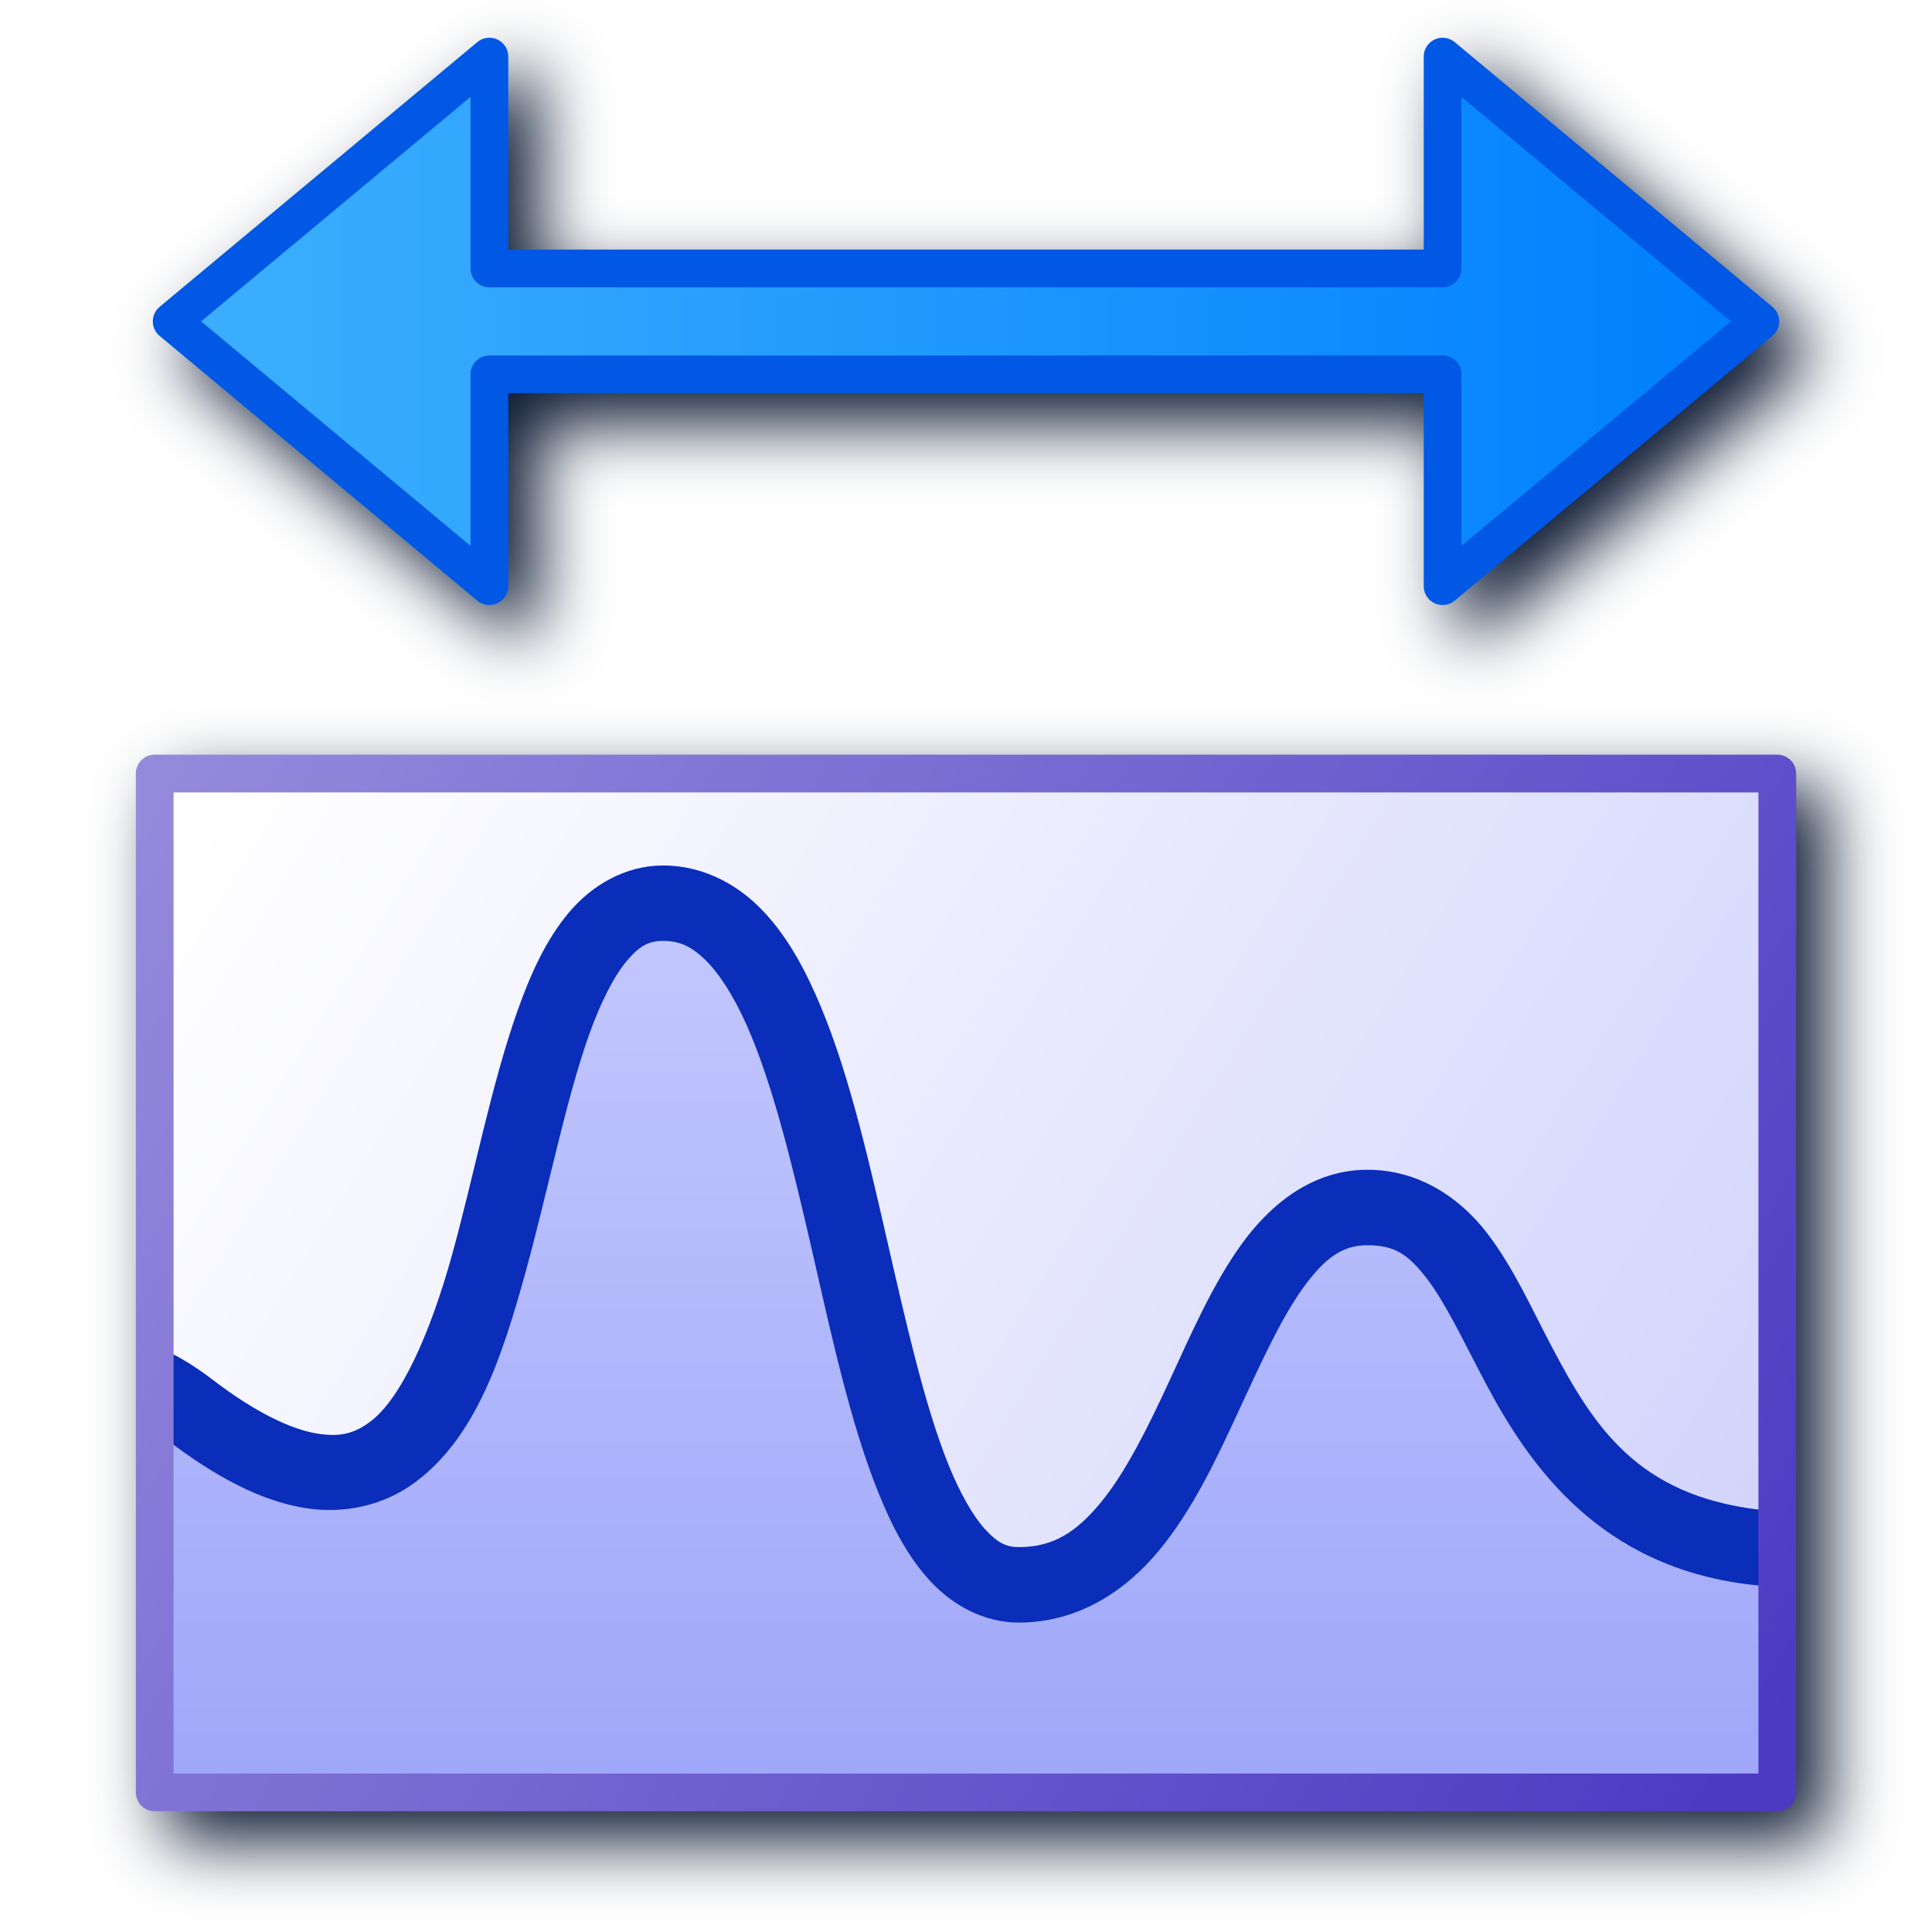
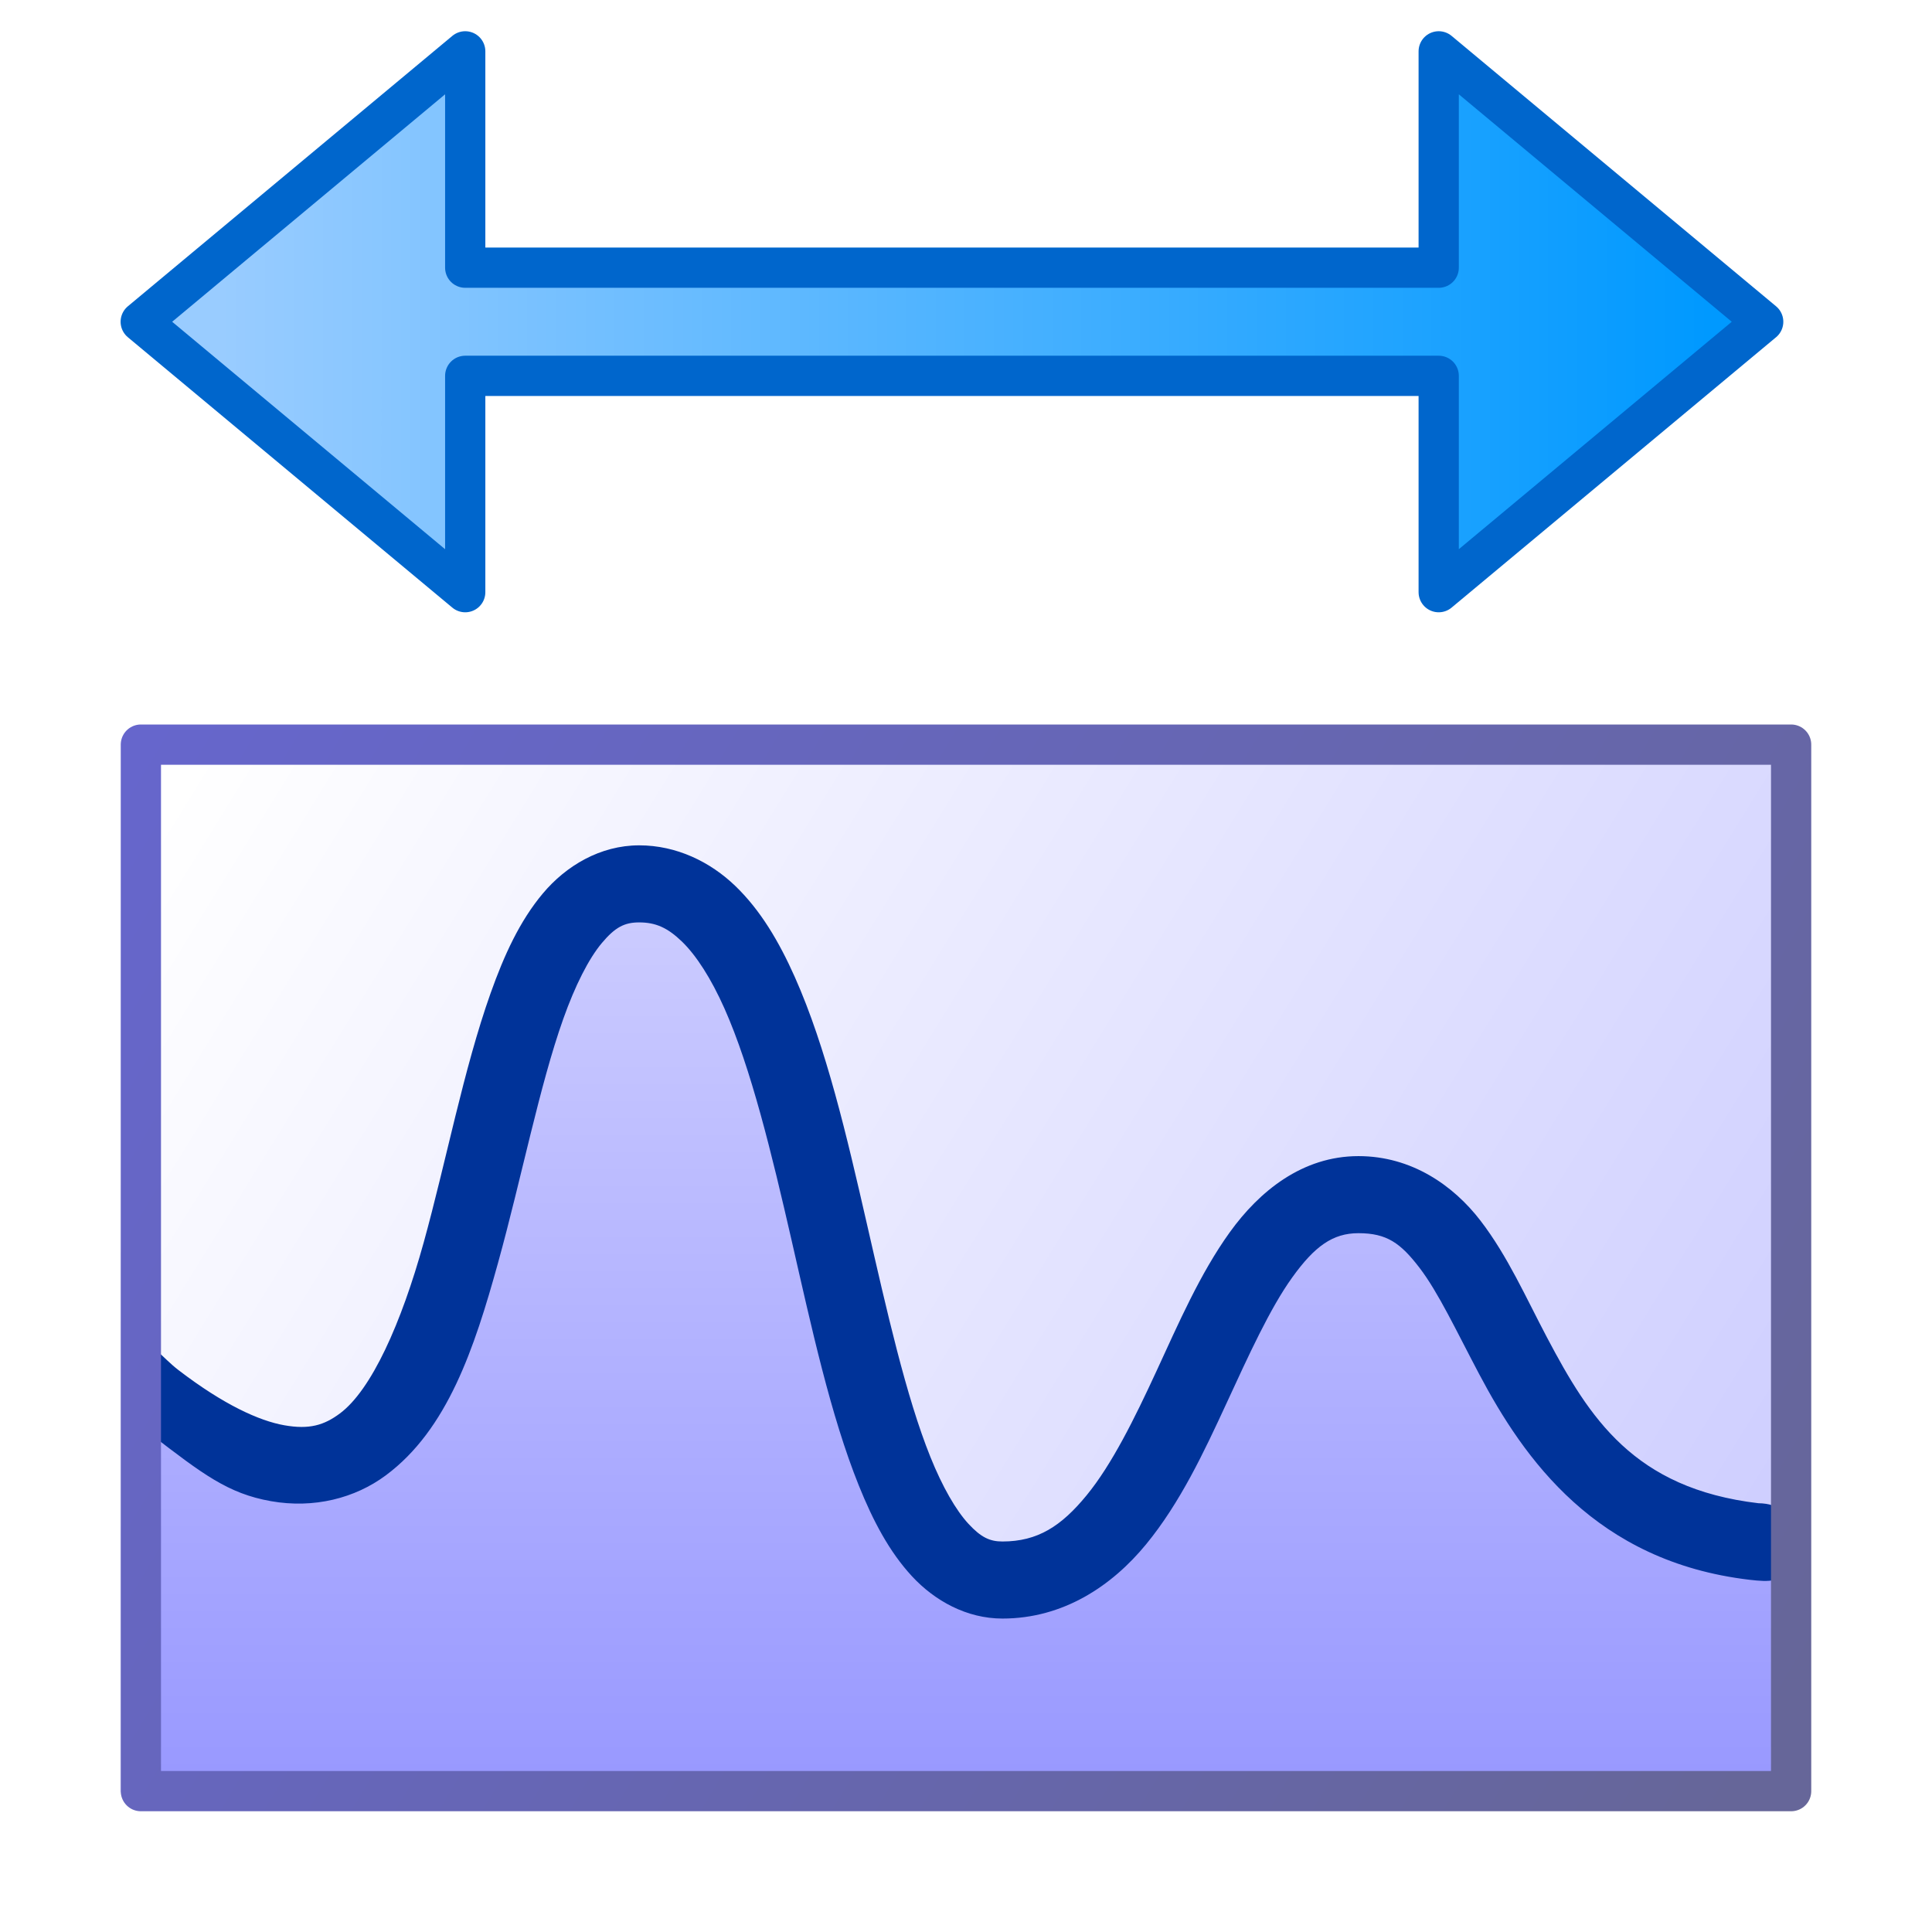
- <svg xmlns="http://www.w3.org/2000/svg" xmlns:xlink="http://www.w3.org/1999/xlink" width="256" height="256" viewBox="0 0 256 256" version="1.1" id="svg8">
+ <svg xmlns="http://www.w3.org/2000/svg" xmlns:xlink="http://www.w3.org/1999/xlink" width="48" height="48" viewBox="0 0 48 48" version="1.1" id="svg8">
  <defs id="defs2">
    <linearGradient id="linearGradient908">
-       <stop id="stop904" offset="0" style="stop-color:#9fa7f9;stop-opacity:1" />
-       <stop id="stop906" offset="1" style="stop-color:#c3c7fe;stop-opacity:1" />
+       <stop id="stop904" offset="0" style="stop-color:#9999ff;stop-opacity:1" />
+       <stop id="stop906" offset="1" style="stop-color:#ccccff;stop-opacity:1" />
    </linearGradient>
    <linearGradient gradientTransform="translate(3.088379e-8,10)" xlink:href="#linearGradient1057" id="linearGradient1059" x1="242.568" y1="222.5" x2="40.068" y2="97.5" gradientUnits="userSpaceOnUse" />
    <linearGradient id="linearGradient1057">
-       <stop style="stop-color:#cfd1fc;stop-opacity:1" offset="0" id="stop1053" />
+       <stop style="stop-color:#ccccff;stop-opacity:1" offset="0" id="stop1053" />
      <stop style="stop-color:#ffffff;stop-opacity:1" offset="1" id="stop1055" />
    </linearGradient>
    <linearGradient gradientTransform="translate(3.088379e-8,10)" xlink:href="#linearGradient1065" id="linearGradient1067" x1="247.568" y1="220" x2="35.068" y2="92.5" gradientUnits="userSpaceOnUse" />
    <linearGradient id="linearGradient1065">
-       <stop style="stop-color:#4d3ac3;stop-opacity:1;" offset="0" id="stop1061" />
-       <stop style="stop-color:#9589dc;stop-opacity:1" offset="1" id="stop1063" />
+       <stop style="stop-color:#666699;stop-opacity:1" offset="0" id="stop1061" />
+       <stop style="stop-color:#6666cc;stop-opacity:1" offset="1" id="stop1063" />
    </linearGradient>
-     <linearGradient xlink:href="#linearGradient878" id="linearGradient880-3" x1="16.669" y1="6.747" x2="13.027" y2="6.746" gradientUnits="userSpaceOnUse" gradientTransform="matrix(53.04089,0,0,53.04089,-645.3215,-315.2762)" />
+     <linearGradient xlink:href="#linearGradient878" id="linearGradient880-3" x1="16.669" y1="6.747" x2="13.027" y2="6.746" gradientUnits="userSpaceOnUse" gradientTransform="matrix(53.04089,0,0,53.04089,-644.8655,-311.1137)" />
    <linearGradient id="linearGradient878">
-       <stop style="stop-color:#0180fe;stop-opacity:1" offset="0" id="stop874" />
-       <stop style="stop-color:#3aaefd;stop-opacity:1" offset="1" id="stop876" />
+       <stop style="stop-color:#0099ff;stop-opacity:1" offset="0" id="stop874" />
+       <stop style="stop-color:#99ccff;stop-opacity:1" offset="1" id="stop876" />
    </linearGradient>
    <linearGradient gradientUnits="userSpaceOnUse" y2="122.5" x2="137.568" y1="235" x1="137.568" id="linearGradient910" xlink:href="#linearGradient908" />
-     <filter style="color-interpolation-filters:sRGB" id="filter884" x="-0.05" y="-0.046" width="1.099" height="1.093">
-       <feGaussianBlur stdDeviation="4.55" id="feGaussianBlur886" />
-     </filter>
  </defs>
  <g id="layer1" transform="translate(-12.56771)">
-     <path d="M 81.353,9 A 2.5,2.5 0 0 0 79.816,9.58 L 37.714,44.664 a 2.5,2.5 0 0 0 0,3.84 l 42.102,35.086 a 2.5,2.5 0 0 0 4.1,-1.922 V 56.101 H 205.218 v 25.566 a 2.5,2.5 0 0 0 4.102,1.922 l 42.102,-35.086 a 2.5,2.5 0 0 0 0,-3.84 L 209.32,9.58 A 2.5,2.5 0 0 0 205.218,11.5 V 37.066 H 83.915 V 11.5 a 2.5,2.5 0 0 0 -2.562,-2.5 z M 37.068,104 a 2.5,2.5 0 0 0 -2.5,2.5 v 135 a 2.5,2.5 0 0 0 2.5,2.5 H 252.068 a 2.5,2.5 0 0 0 2.5,-2.5 v -135 a 2.5,2.5 0 0 0 -2.5,-2.5 z" style="fill:#0d1a33;fill-opacity:1;fill-rule:evenodd;stroke:none;stroke-width:5;stroke-linecap:round;stroke-linejoin:round;stroke-miterlimit:4;stroke-dasharray:none;stroke-opacity:1;stop-color:#000000;filter:url(#filter884)" id="rect927" />
-     <rect y="102.5" x="33.068" height="135" width="215" id="rect915" style="fill:url(#linearGradient1059);fill-opacity:1;fill-rule:evenodd;stroke:none;stroke-width:5;stroke-linecap:round;stroke-linejoin:round;stroke-miterlimit:4;stroke-dasharray:none;stroke-opacity:1;stop-color:#000000" />
-     <path id="path894" d="m 247.568,237 -214,-1 0.023,-49.246 c 49.925,38.258 38.941,-67.076 66.851,-67.076 27.91,0 22.126,90.322 47.126,90.322 25,0 25,-50 46.192,-50 21.192,0 17.703,42.73 53.808,47" style="fill:url(#linearGradient910);fill-opacity:1;stroke:none;stroke-width:10;stroke-linecap:round;stroke-linejoin:miter;stroke-miterlimit:4;stroke-dasharray:none;stroke-opacity:1" />
-     <path id="path902" d="m 100.441,114.678 c -5.061,0 -9.49,2.664 -12.49,6.234 -3,3.57 -5.035,8.019 -6.787,12.951 -3.504,9.864 -5.777,21.867 -8.684,32.359 -2.907,10.492 -6.776,19.125 -10.871,22.168 -2.048,1.522 -3.95,2.107 -7.209,1.531 -3.259,-0.576 -7.868,-2.666 -13.717,-7.148 C 38.492,181.094 34.568,178.5 32.568,178.5 c 0,0 -0.158,10.531 2.034,12.211 6.632,5.082 12.474,8.07 18.059,9.057 5.584,0.987 10.914,-0.379 14.914,-3.352 7.999,-5.945 11.48,-16.467 14.543,-27.523 3.063,-11.056 5.384,-22.993 8.471,-31.682 1.543,-4.344 3.303,-7.825 5.018,-9.865 1.715,-2.04 2.92,-2.668 4.836,-2.668 2.14,0 3.683,0.687 5.543,2.48 1.86,1.794 3.785,4.788 5.514,8.668 3.458,7.761 6.146,18.864 8.725,30.129 2.578,11.265 5.051,22.686 8.721,31.799 1.835,4.556 3.95,8.582 6.898,11.764 2.948,3.181 7.096,5.482 11.727,5.482 7.917,0 14.229,-4.256 18.648,-9.641 4.419,-5.385 7.505,-11.964 10.414,-18.262 2.909,-6.297 5.649,-12.335 8.547,-16.365 2.898,-4.031 5.25,-5.732 8.582,-5.732 3.696,0 5.472,1.296 7.914,4.477 2.442,3.181 4.804,8.232 7.727,13.76 5.845,11.056 15.154,24.372 35.08,26.729 2.742,0.324 4.087,0.267 5.087,-1.465 0.324,-2.743 -1.171,-8.141 -3.913,-8.465 -16.179,-1.913 -21.927,-11.096 -27.412,-21.473 -2.743,-5.188 -5.113,-10.586 -8.637,-15.176 C 206.082,158.797 200.659,155 193.76,155 c -7.264,0 -12.858,4.548 -16.701,9.893 -3.843,5.344 -6.641,11.807 -9.506,18.01 -2.865,6.203 -5.792,12.123 -9.066,16.113 -3.274,3.99 -6.335,5.984 -10.918,5.984 -1.62,0 -2.761,-0.521 -4.391,-2.279 -1.63,-1.758 -3.382,-4.79 -4.957,-8.701 -3.15,-7.823 -5.66,-18.982 -8.25,-30.297 -2.59,-11.315 -5.252,-22.792 -9.34,-31.967 -2.044,-4.587 -4.442,-8.651 -7.705,-11.797 -3.263,-3.146 -7.647,-5.281 -12.484,-5.281 z" style="color:#000000;font-style:normal;font-variant:normal;font-weight:normal;font-stretch:normal;font-size:medium;line-height:normal;font-family:sans-serif;font-variant-ligatures:normal;font-variant-position:normal;font-variant-caps:normal;font-variant-numeric:normal;font-variant-alternates:normal;font-variant-east-asian:normal;font-feature-settings:normal;font-variation-settings:normal;text-indent:0;text-align:start;text-decoration:none;text-decoration-line:none;text-decoration-style:solid;text-decoration-color:#000000;letter-spacing:normal;word-spacing:normal;text-transform:none;writing-mode:lr-tb;direction:ltr;text-orientation:mixed;dominant-baseline:auto;baseline-shift:baseline;text-anchor:start;white-space:normal;shape-padding:0;shape-margin:0;inline-size:0;clip-rule:nonzero;display:inline;overflow:visible;visibility:visible;opacity:1;isolation:auto;mix-blend-mode:normal;color-interpolation:sRGB;color-interpolation-filters:linearRGB;solid-color:#000000;solid-opacity:1;vector-effect:none;fill:#0a2dba;fill-opacity:1;fill-rule:nonzero;stroke:none;stroke-width:10;stroke-linecap:round;stroke-linejoin:miter;stroke-miterlimit:4;stroke-dasharray:none;stroke-dashoffset:0;stroke-opacity:1;color-rendering:auto;image-rendering:auto;shape-rendering:auto;text-rendering:auto;enable-background:accumulate;stop-color:#000000;stop-opacity:1" />
-     <path style="fill:url(#linearGradient880-3);fill-opacity:1;stroke:#0158e4;stroke-width:5;stroke-linecap:round;stroke-linejoin:round;stroke-miterlimit:4;stroke-dasharray:none;stroke-opacity:1" d="M 77.416,35.567 V 7.5 L 35.315,42.584 77.416,77.668 V 49.601 H 203.72 v 28.067 L 245.821,42.584 203.72,7.5 V 35.567 H 77.416" id="path872-5" />
-     <rect style="fill:none;fill-opacity:1;fill-rule:evenodd;stroke:url(#linearGradient1067);stroke-width:5;stroke-linecap:round;stroke-linejoin:round;stroke-miterlimit:4;stroke-dasharray:none;stroke-opacity:1;stop-color:#000000" id="rect896" width="215" height="135" x="33.068" y="102.5" />
+     <g id="g1" transform="matrix(0.1914894,0,0,0.1914894,9.214318,-0.9574467)">
+       <rect y="102.5" x="33.068" height="135" width="215" id="rect915" style="fill:url(#linearGradient1059);fill-opacity:1;fill-rule:evenodd;stroke:none;stroke-width:5;stroke-linecap:round;stroke-linejoin:round;stroke-miterlimit:4;stroke-dasharray:none;stroke-opacity:1;stop-color:#000000" />
+       <path id="path894" d="m 247.568,237 -211.778,-0.798 0.023,-49.246 c 49.925,38.258 36.719,-67.278 64.629,-67.278 27.91,0 22.126,90.322 47.126,90.322 25,0 25,-50 46.192,-50 21.192,0 17.703,42.73 53.808,47" style="fill:url(#linearGradient910);fill-opacity:1;stroke:none;stroke-width:10;stroke-linecap:round;stroke-linejoin:miter;stroke-miterlimit:4;stroke-dasharray:none;stroke-opacity:1" />
+       <path id="path902" d="m 100.441,114.678 c -5.061,0 -9.49,2.664 -12.49,6.234 -3,3.57 -5.035,8.019 -6.787,12.951 -3.504,9.864 -5.777,21.867 -8.684,32.359 -2.907,10.492 -6.776,19.125 -10.871,22.168 -2.048,1.522 -3.95,2.107 -7.209,1.531 -3.259,-0.576 -7.868,-2.666 -13.717,-7.148 -2.192,-1.679 -3.552,-3.832 -5.552,-3.832 0,0 -0.158,10.531 2.034,12.211 6.632,5.082 9.911,7.628 15.495,8.615 5.584,0.987 10.914,-0.379 14.914,-3.352 7.999,-5.945 11.48,-16.467 14.543,-27.523 3.063,-11.056 5.384,-22.993 8.471,-31.682 1.543,-4.344 3.303,-7.825 5.018,-9.865 1.715,-2.04 2.92,-2.668 4.836,-2.668 2.14,0 3.683,0.687 5.543,2.48 1.86,1.794 3.785,4.788 5.514,8.668 3.458,7.761 6.146,18.864 8.725,30.129 2.578,11.265 5.051,22.686 8.721,31.799 1.835,4.556 3.95,8.582 6.898,11.764 2.948,3.181 7.096,5.482 11.727,5.482 7.917,0 14.229,-4.256 18.648,-9.641 4.419,-5.385 7.505,-11.964 10.414,-18.262 2.909,-6.297 5.649,-12.335 8.547,-16.365 2.898,-4.031 5.25,-5.732 8.582,-5.732 3.696,0 5.472,1.296 7.914,4.477 2.442,3.181 4.804,8.232 7.727,13.76 5.845,11.056 15.154,24.372 35.08,26.729 2.742,0.324 4.087,0.267 5.087,-1.465 0.324,-2.743 1.804,-8.378 -3.913,-8.465 -16.179,-1.913 -21.927,-11.096 -27.412,-21.473 -2.743,-5.188 -5.113,-10.586 -8.637,-15.176 C 206.082,158.797 200.659,155 193.76,155 c -7.264,0 -12.858,4.548 -16.701,9.893 -3.843,5.344 -6.641,11.807 -9.506,18.01 -2.865,6.203 -5.792,12.123 -9.066,16.113 -3.274,3.99 -6.335,5.984 -10.918,5.984 -1.62,0 -2.761,-0.521 -4.391,-2.279 -1.63,-1.758 -3.382,-4.79 -4.957,-8.701 -3.15,-7.823 -5.66,-18.982 -8.25,-30.297 -2.59,-11.315 -5.252,-22.792 -9.34,-31.967 -2.044,-4.587 -4.442,-8.651 -7.705,-11.797 -3.263,-3.146 -7.647,-5.281 -12.484,-5.281 z" style="color:#000000;font-style:normal;font-variant:normal;font-weight:normal;font-stretch:normal;font-size:medium;line-height:normal;font-family:sans-serif;font-variant-ligatures:normal;font-variant-position:normal;font-variant-caps:normal;font-variant-numeric:normal;font-variant-alternates:normal;font-variant-east-asian:normal;font-feature-settings:normal;font-variation-settings:normal;text-indent:0;text-align:start;text-decoration:none;text-decoration-line:none;text-decoration-style:solid;text-decoration-color:#000000;letter-spacing:normal;word-spacing:normal;text-transform:none;writing-mode:lr-tb;direction:ltr;text-orientation:mixed;dominant-baseline:auto;baseline-shift:baseline;text-anchor:start;white-space:normal;shape-padding:0;shape-margin:0;inline-size:0;clip-rule:nonzero;display:inline;overflow:visible;visibility:visible;opacity:1;isolation:auto;mix-blend-mode:normal;color-interpolation:sRGB;color-interpolation-filters:linearRGB;solid-color:#000000;solid-opacity:1;vector-effect:none;fill:#003399;fill-opacity:1;fill-rule:nonzero;stroke:none;stroke-width:10;stroke-linecap:round;stroke-linejoin:miter;stroke-miterlimit:4;stroke-dasharray:none;stroke-dashoffset:0;stroke-opacity:1;color-rendering:auto;image-rendering:auto;shape-rendering:auto;text-rendering:auto;enable-background:accumulate;stop-color:#000000;stop-opacity:1" />
+       <path style="fill:url(#linearGradient880-3);fill-opacity:1;stroke:#0066cc;stroke-width:5.222;stroke-linecap:round;stroke-linejoin:round;stroke-miterlimit:4;stroke-dasharray:none;stroke-opacity:1" d="M 77.872,39.73 V 11.662 L 35.771,46.747 77.872,81.831 V 53.763 H 204.176 v 28.067 L 246.277,46.747 204.176,11.662 V 39.73 H 77.872" id="path872-5" />
+       <rect style="fill:none;fill-opacity:1;fill-rule:evenodd;stroke:url(#linearGradient1067);stroke-width:5.222;stroke-linecap:round;stroke-linejoin:round;stroke-miterlimit:4;stroke-dasharray:none;stroke-opacity:1;stop-color:#000000" id="rect896" width="214.111" height="135.778" x="35.79" y="101.611" />
+     </g>
  </g>
</svg>
